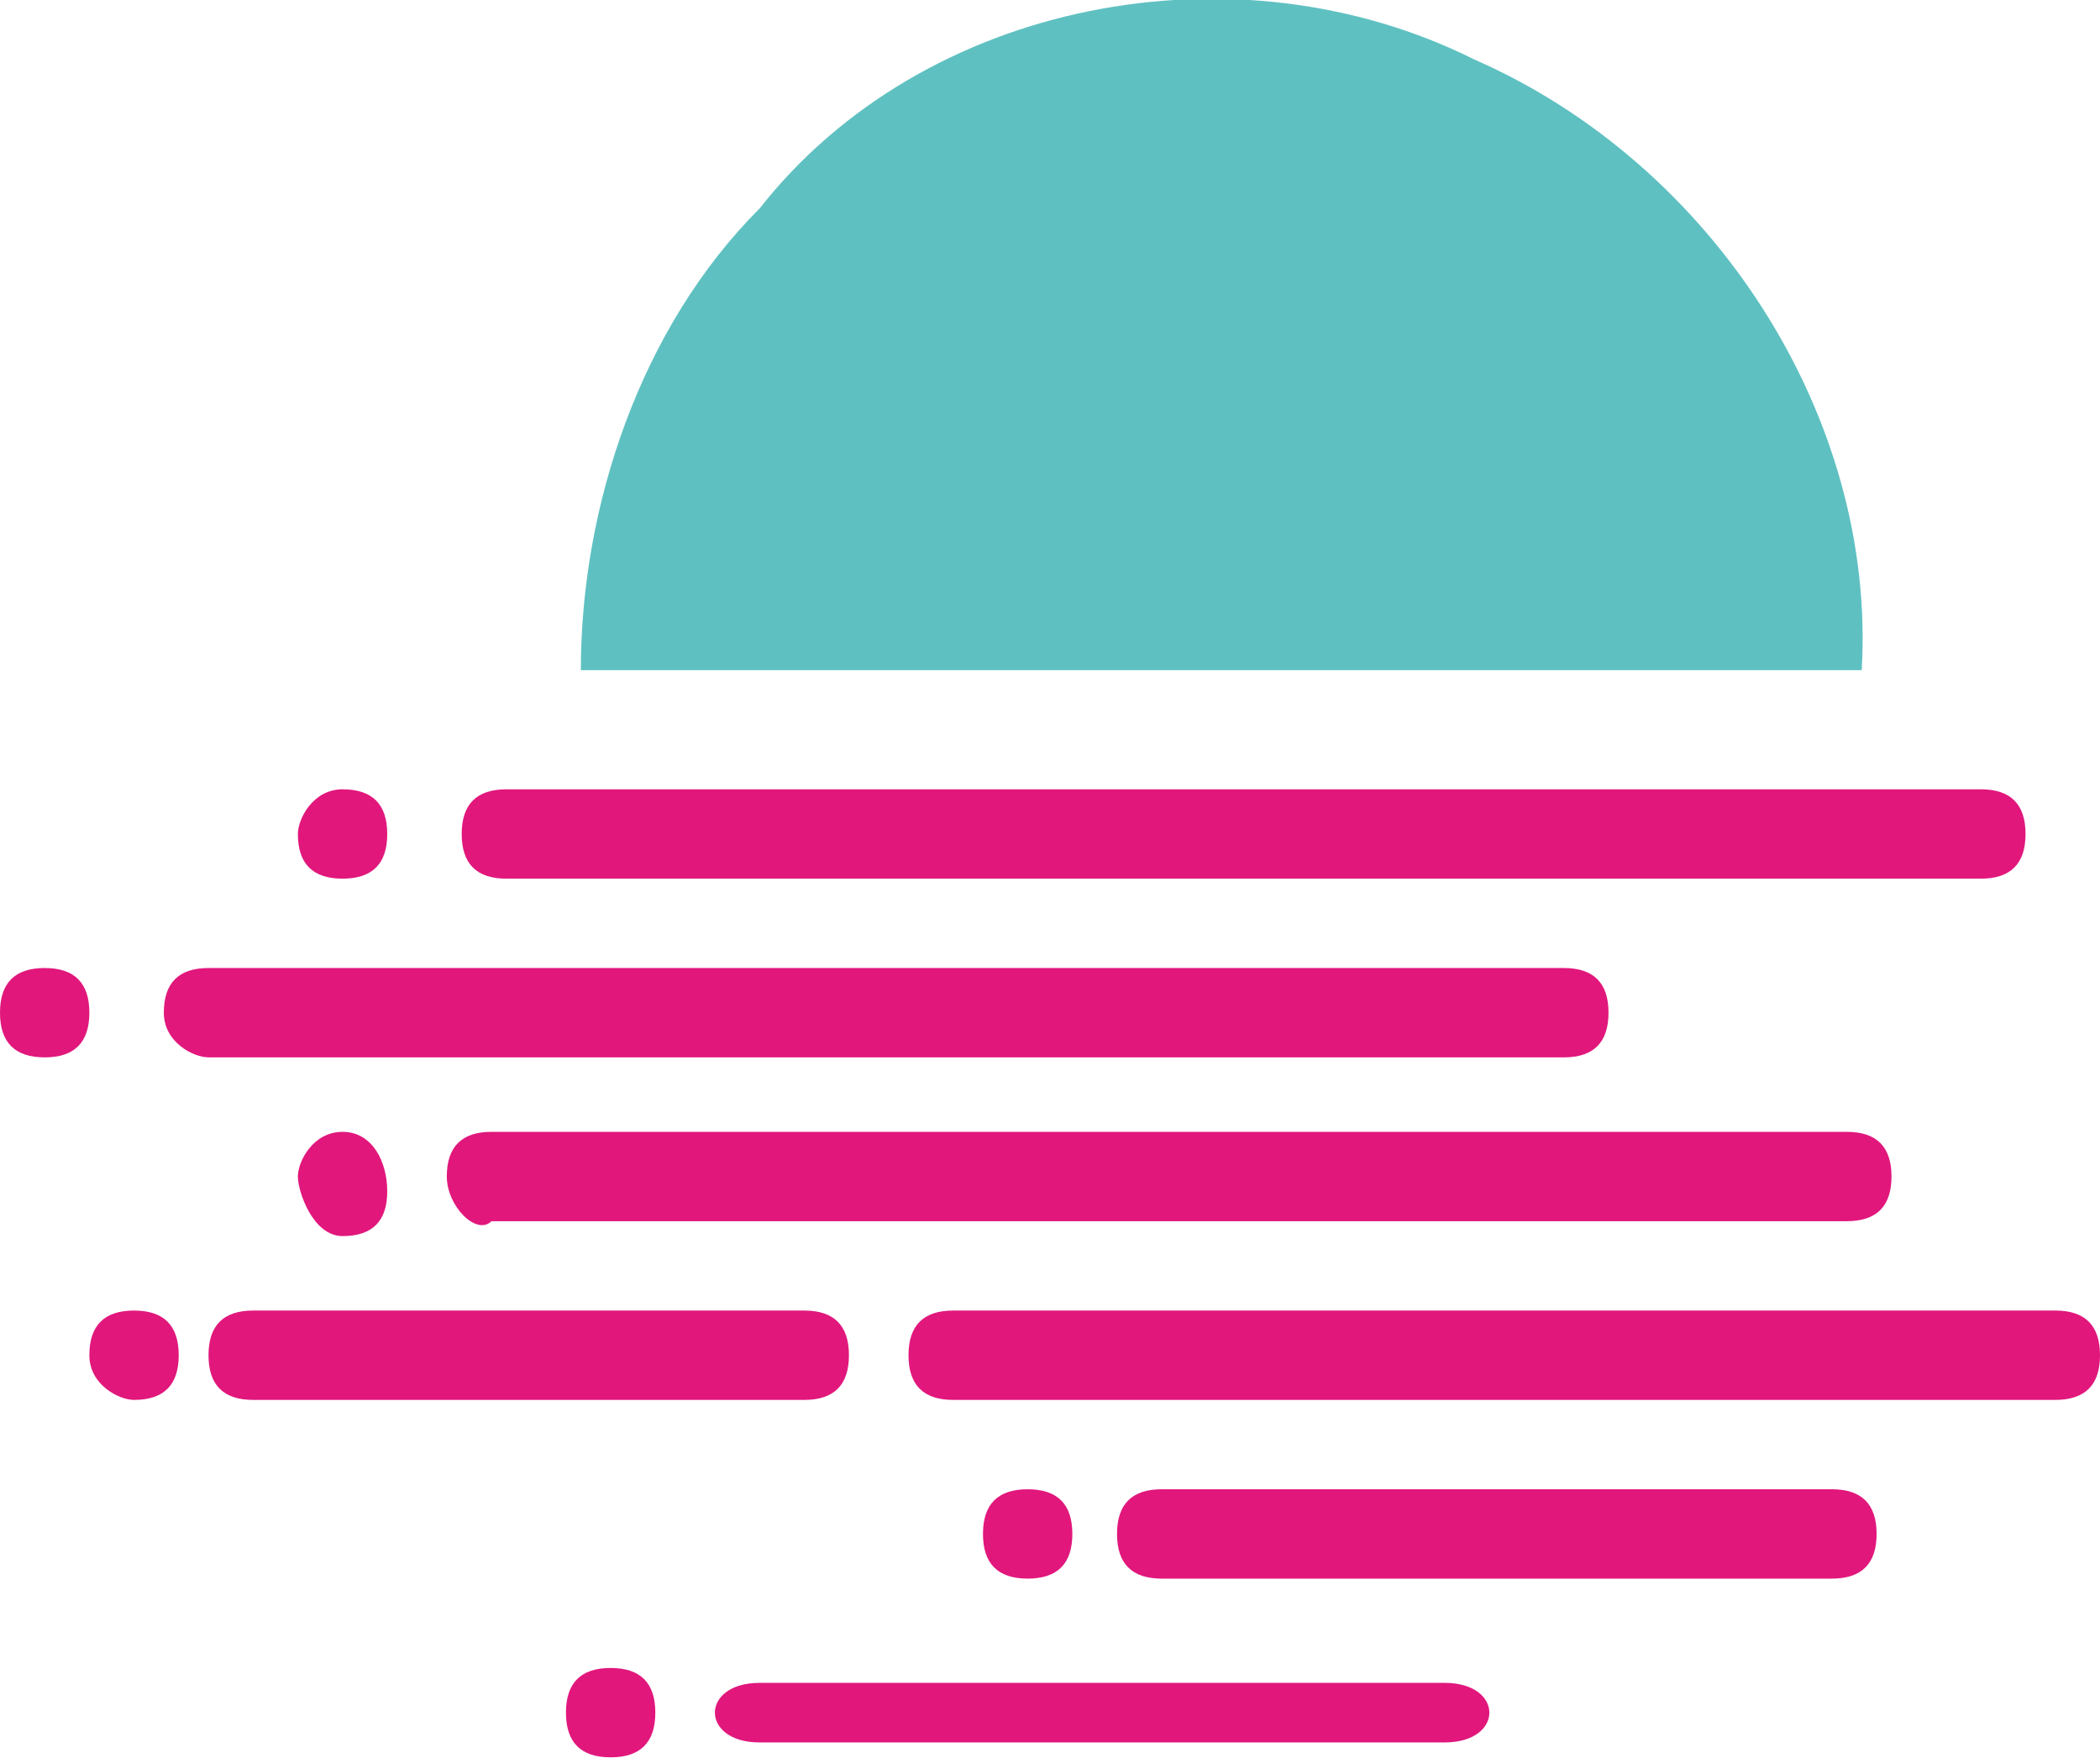
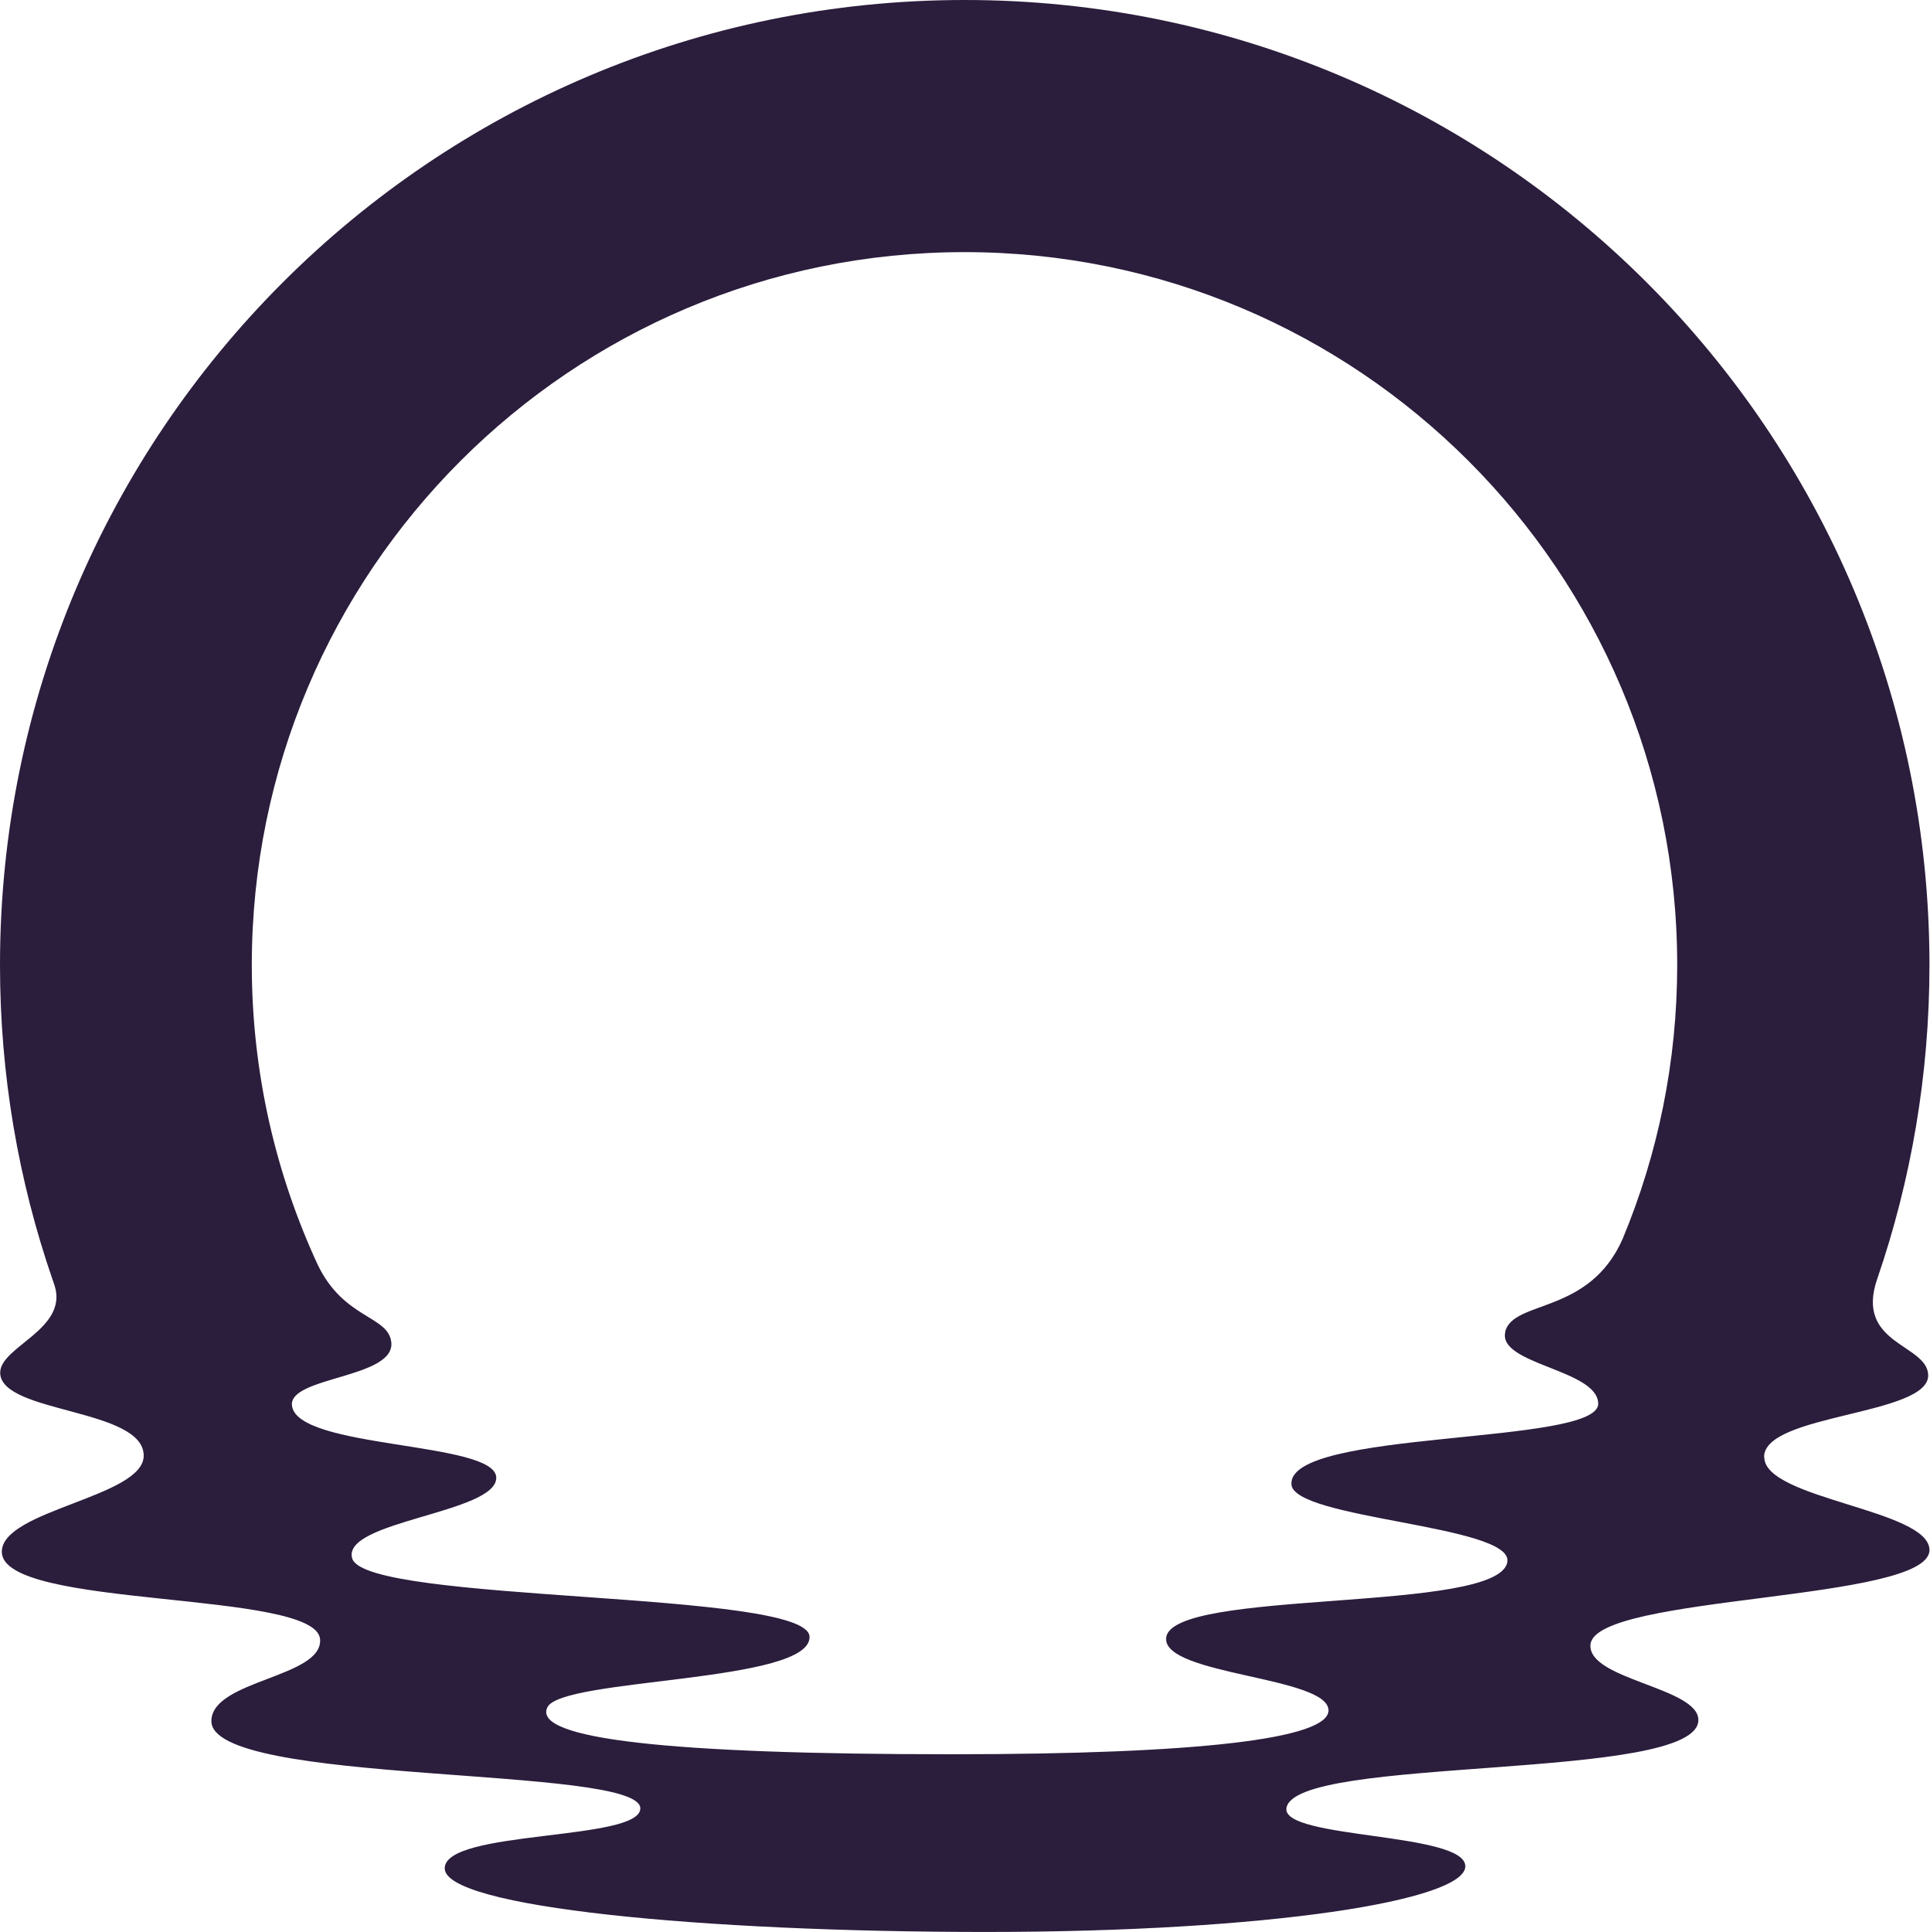
- <svg xmlns="http://www.w3.org/2000/svg" version="1.1" id="Layer_1" x="0px" y="0px" viewBox="0 0 14.1 11.8" style="enable-background:new 0 0 14.1 11.8;" xml:space="preserve">
-   <style type="text/css">
- 	.st0{fill:#5FC0C1;}
- 	.st1{fill:#E1177C;}
- </style>
-   <path class="st0" d="M9.9,0.4c1.6,0.7,2.7,2.4,2.6,4.1c-2.9,0-5.8,0-8.6,0c0-1.1,0.4-2.3,1.2-3.1C6.2,0,8.3-0.4,9.9,0.4z" />
-   <path class="st1" d="M9.7,11.3c0.2,0,0.3,0.1,0.3,0.2c0,0.1-0.1,0.2-0.3,0.2H5.1c-0.2,0-0.3-0.1-0.3-0.2c0-0.1,0.1-0.2,0.3-0.2H9.7z  " />
-   <path class="st1" d="M4.1,11.8c0.2,0,0.3-0.1,0.3-0.3s-0.1-0.3-0.3-0.3c-0.2,0-0.3,0.1-0.3,0.3S3.9,11.8,4.1,11.8z" />
-   <path class="st1" d="M6.9,10.6c0.2,0,0.3-0.1,0.3-0.3S7.1,10,6.9,10s-0.3,0.1-0.3,0.3S6.7,10.6,6.9,10.6z" />
-   <path class="st1" d="M12.3,10c0.2,0,0.3,0.1,0.3,0.3c0,0.2-0.1,0.3-0.3,0.3H7.8c-0.2,0-0.3-0.1-0.3-0.3c0-0.2,0.1-0.3,0.3-0.3H12.3z  " />
-   <path class="st1" d="M0.9,9.4c0.2,0,0.3-0.1,0.3-0.3c0-0.2-0.1-0.3-0.3-0.3S0.6,8.9,0.6,9.1C0.6,9.3,0.8,9.4,0.9,9.4z" />
-   <path class="st1" d="M5.4,8.8c0.2,0,0.3,0.1,0.3,0.3c0,0.2-0.1,0.3-0.3,0.3H1.7c-0.2,0-0.3-0.1-0.3-0.3c0-0.2,0.1-0.3,0.3-0.3H5.4z" />
-   <path class="st1" d="M13.8,8.8c0.2,0,0.3,0.1,0.3,0.3c0,0.2-0.1,0.3-0.3,0.3H6.4c-0.2,0-0.3-0.1-0.3-0.3c0-0.2,0.1-0.3,0.3-0.3H13.8  z" />
-   <path class="st1" d="M12.4,7.6c0.2,0,0.3,0.1,0.3,0.3c0,0.2-0.1,0.3-0.3,0.3H3.3C3.2,8.3,3,8.1,3,7.9c0-0.2,0.1-0.3,0.3-0.3H12.4z" />
-   <path class="st1" d="M2.3,8.3c0.2,0,0.3-0.1,0.3-0.3S2.5,7.6,2.3,7.6S2,7.8,2,7.9S2.1,8.3,2.3,8.3z" />
-   <path class="st1" d="M10.5,6.5c0.2,0,0.3,0.1,0.3,0.3c0,0.2-0.1,0.3-0.3,0.3H1.4C1.3,7.1,1.1,7,1.1,6.8c0-0.2,0.1-0.3,0.3-0.3H10.5z  " />
-   <path class="st1" d="M0.3,7.1c0.2,0,0.3-0.1,0.3-0.3c0-0.2-0.1-0.3-0.3-0.3C0.1,6.5,0,6.6,0,6.8C0,7,0.1,7.1,0.3,7.1z" />
-   <path class="st1" d="M2.3,5.9c0.2,0,0.3-0.1,0.3-0.3c0-0.2-0.1-0.3-0.3-0.3S2,5.5,2,5.6C2,5.8,2.1,5.9,2.3,5.9z" />
-   <path class="st1" d="M13.3,5.3c0.2,0,0.3,0.1,0.3,0.3c0,0.2-0.1,0.3-0.3,0.3H3.4c-0.2,0-0.3-0.1-0.3-0.3c0-0.2,0.1-0.3,0.3-0.3H13.3  z" />
+ <svg xmlns="http://www.w3.org/2000/svg" id="Layer_2" data-name="Layer 2" viewBox="0 0 499.46 500">
+   <defs>
+     <style>
+       .cls-1 {
+         fill: #2b1d3c;
+         stroke-width: 0px;
+       }
+     </style>
+   </defs>
+   <g id="Layer_1-2" data-name="Layer 1">
+     <path class="cls-1" d="M456.65,377.04c.07-11.18,42.77-10.71,42.48-21.18-.21-8.06-19.11-7.87-13.17-24.94,8.74-25.45,13.5-52.77,13.5-81.18C499.46,111.81,387.65,0,249.73,0S0,111.81,0,249.73c0,28.51,4.79,55.89,13.6,81.42.05.12.54,1.57.54,1.57,3.55,11.32-14.09,15.76-14.09,22.52,0,10.59,37.15,9.16,37.15,21.49,0,10.73-36.73,14.04-36.73,24.87,0,14.96,81.35,9.75,82.38,22.62.8,9.93-27.97,10.52-28.13,21.13-.28,16.93,111.03,11.39,111.03,22.66,0,8.52-50.63,5.45-50.63,15.52s66.65,16.46,140.08,16.46,124.11-8.17,124.11-17-47.27-7-46.31-14.98c1.72-13.9,106.64-6.79,106.64-22.87,0-8.48-28.86-10.45-27.92-19.59,1.32-12.92,87.74-10.99,87.74-24.4,0-10.54-42.81-13.13-42.76-24.07l-.05-.05ZM389.69,344.61c-2.28,8.52,24.02,9.79,24.02,18.69,0,10.83-80.22,6.51-79.42,20.83.49,9.02,57,10.54,55.92,19.96-1.55,13.64-87.5,6.83-88.35,19.89-.61,9.58,41.94,9.91,42.04,18.65.07,7.35-33.44,11.37-97.6,11.37-73.11,0-108.64-3.94-104.6-12.16,3.78-7.68,68.5-6.25,67.85-18.32-.66-12.07-114.93-8.5-118.38-20.2-2.87-9.72,37.55-11.72,37.29-20.95-.26-9.42-51.76-7.28-52.89-18.67-.73-7.49,26.91-7,25.71-16.41-.87-6.86-12.28-5.89-19.05-20.01-10.92-23.6-17.05-49.86-17.05-77.54,0-101.9,82.59-184.49,184.49-184.49s184.49,82.59,184.49,184.49c0,25.13-5.03,49.08-14.14,70.92-8.67,19.63-28.18,15.69-30.39,23.95h.05Z" />
+   </g>
</svg>
